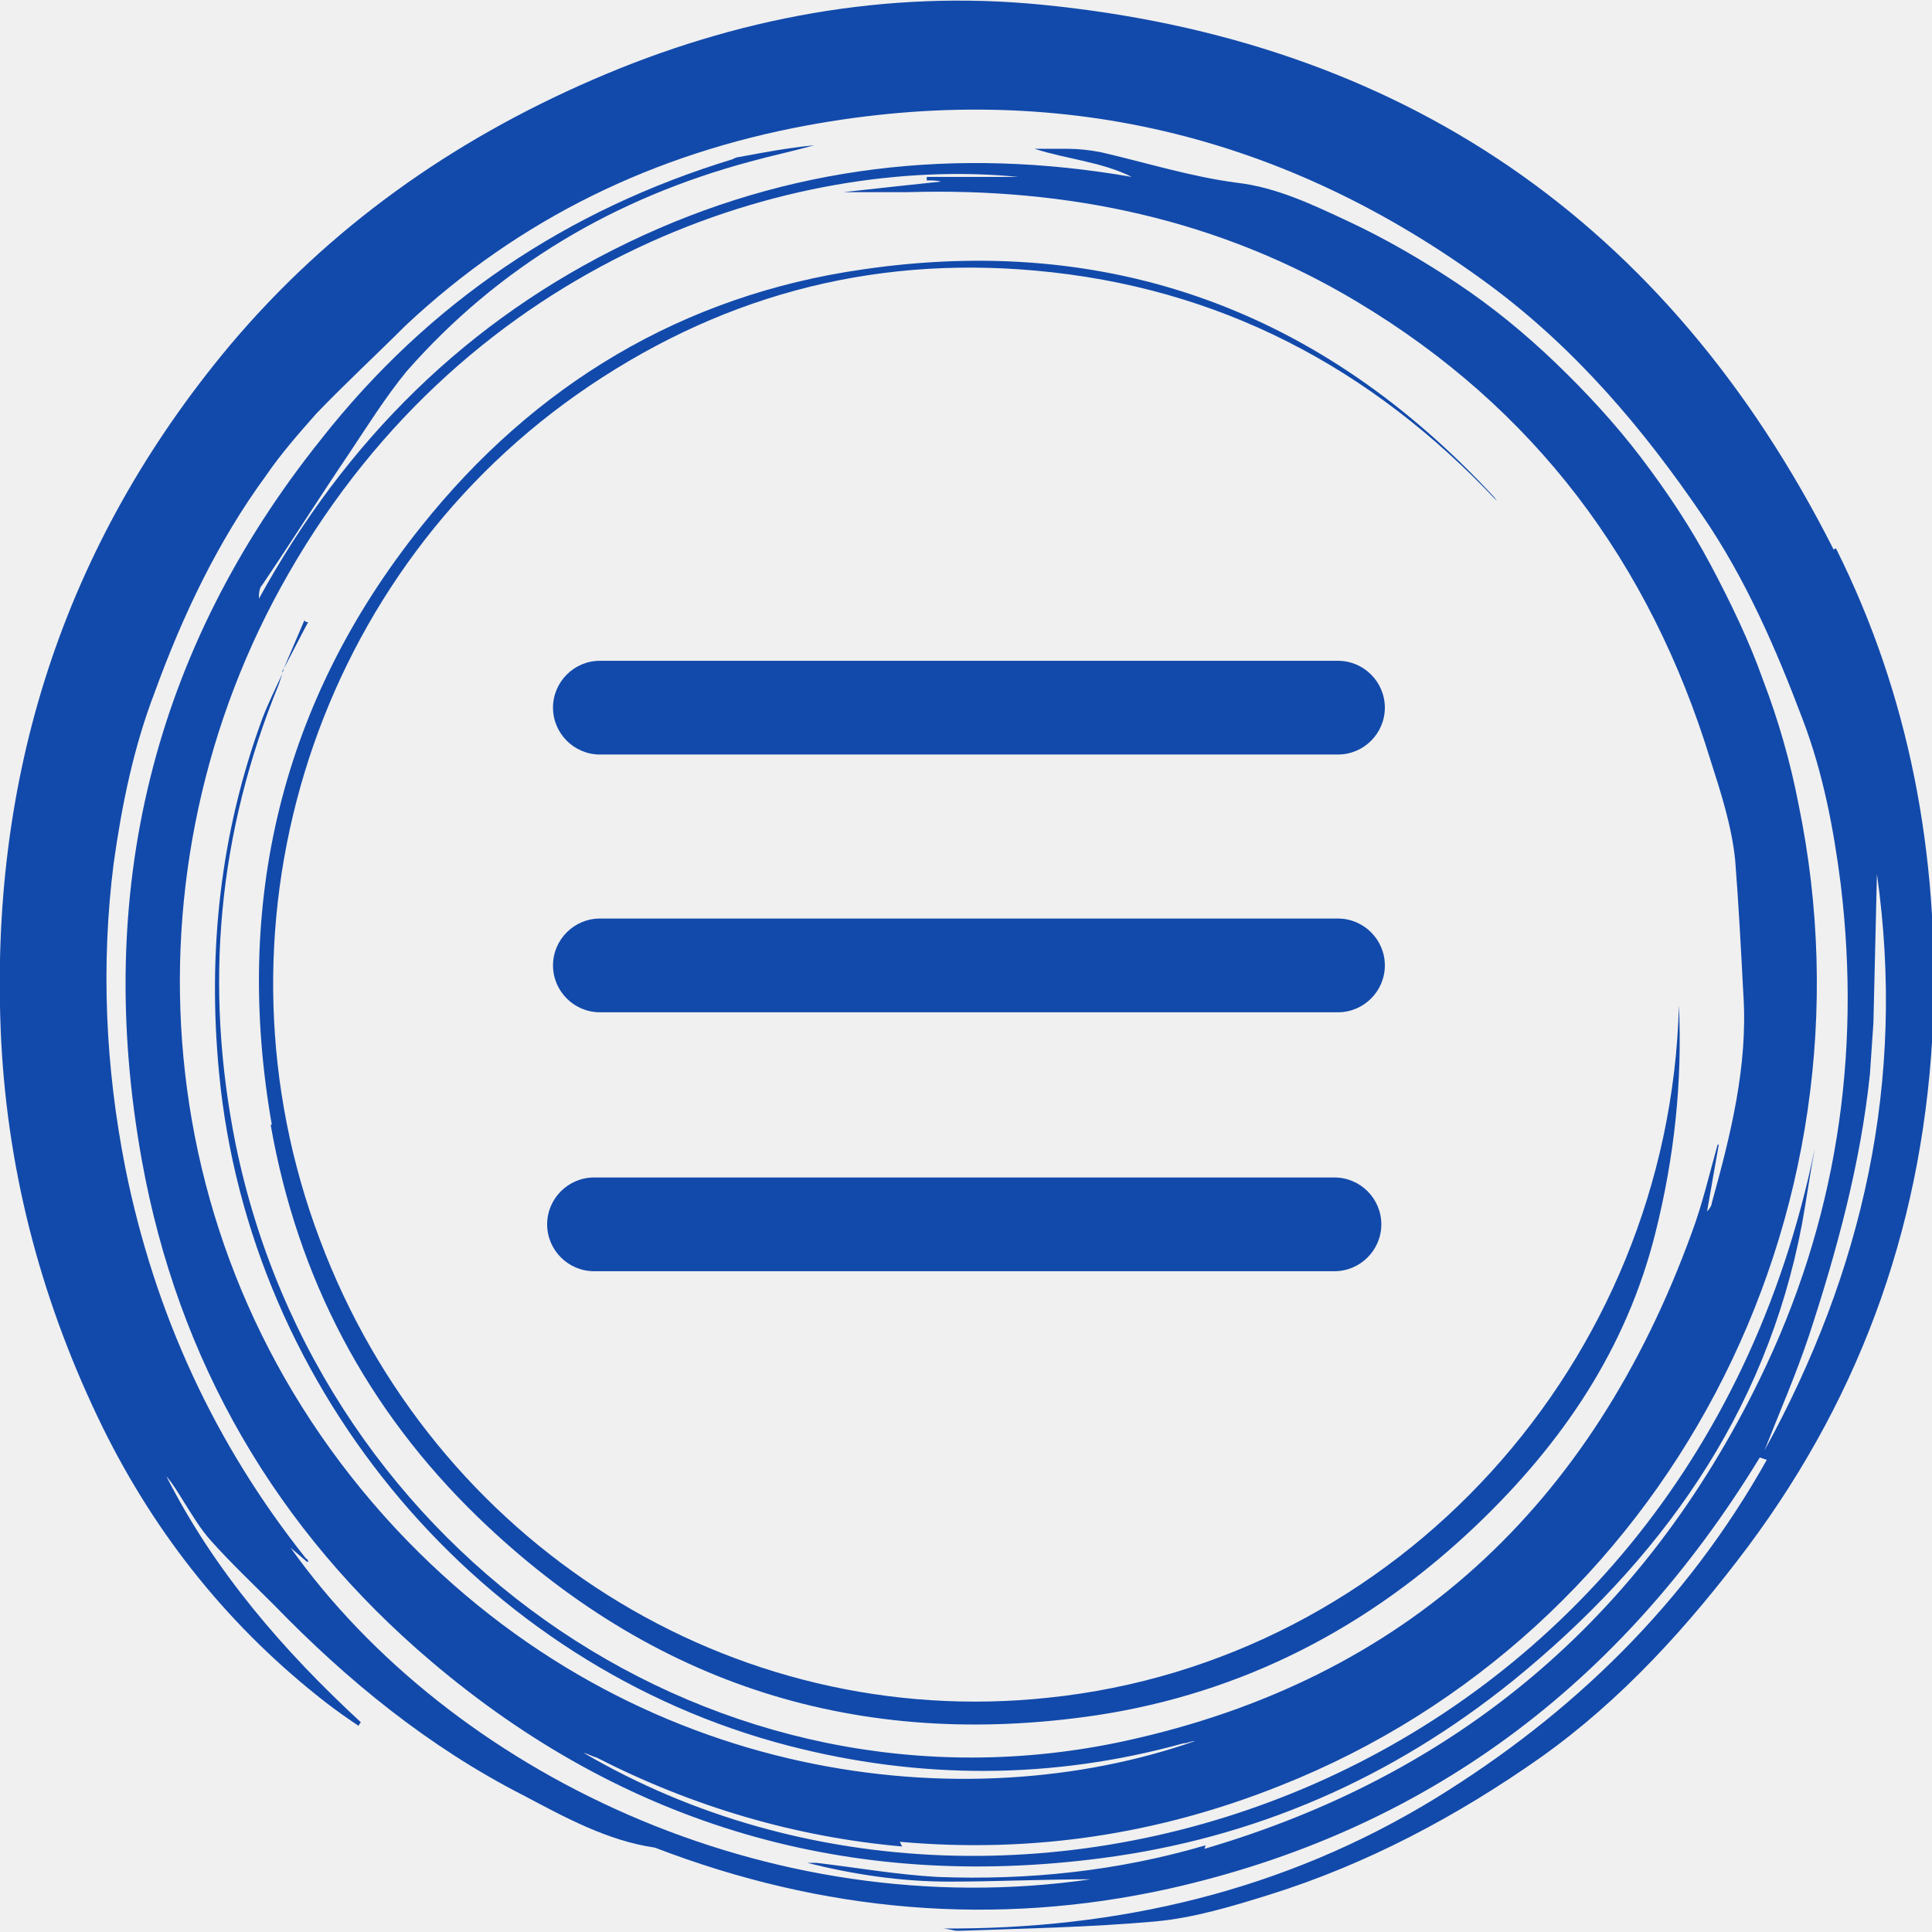
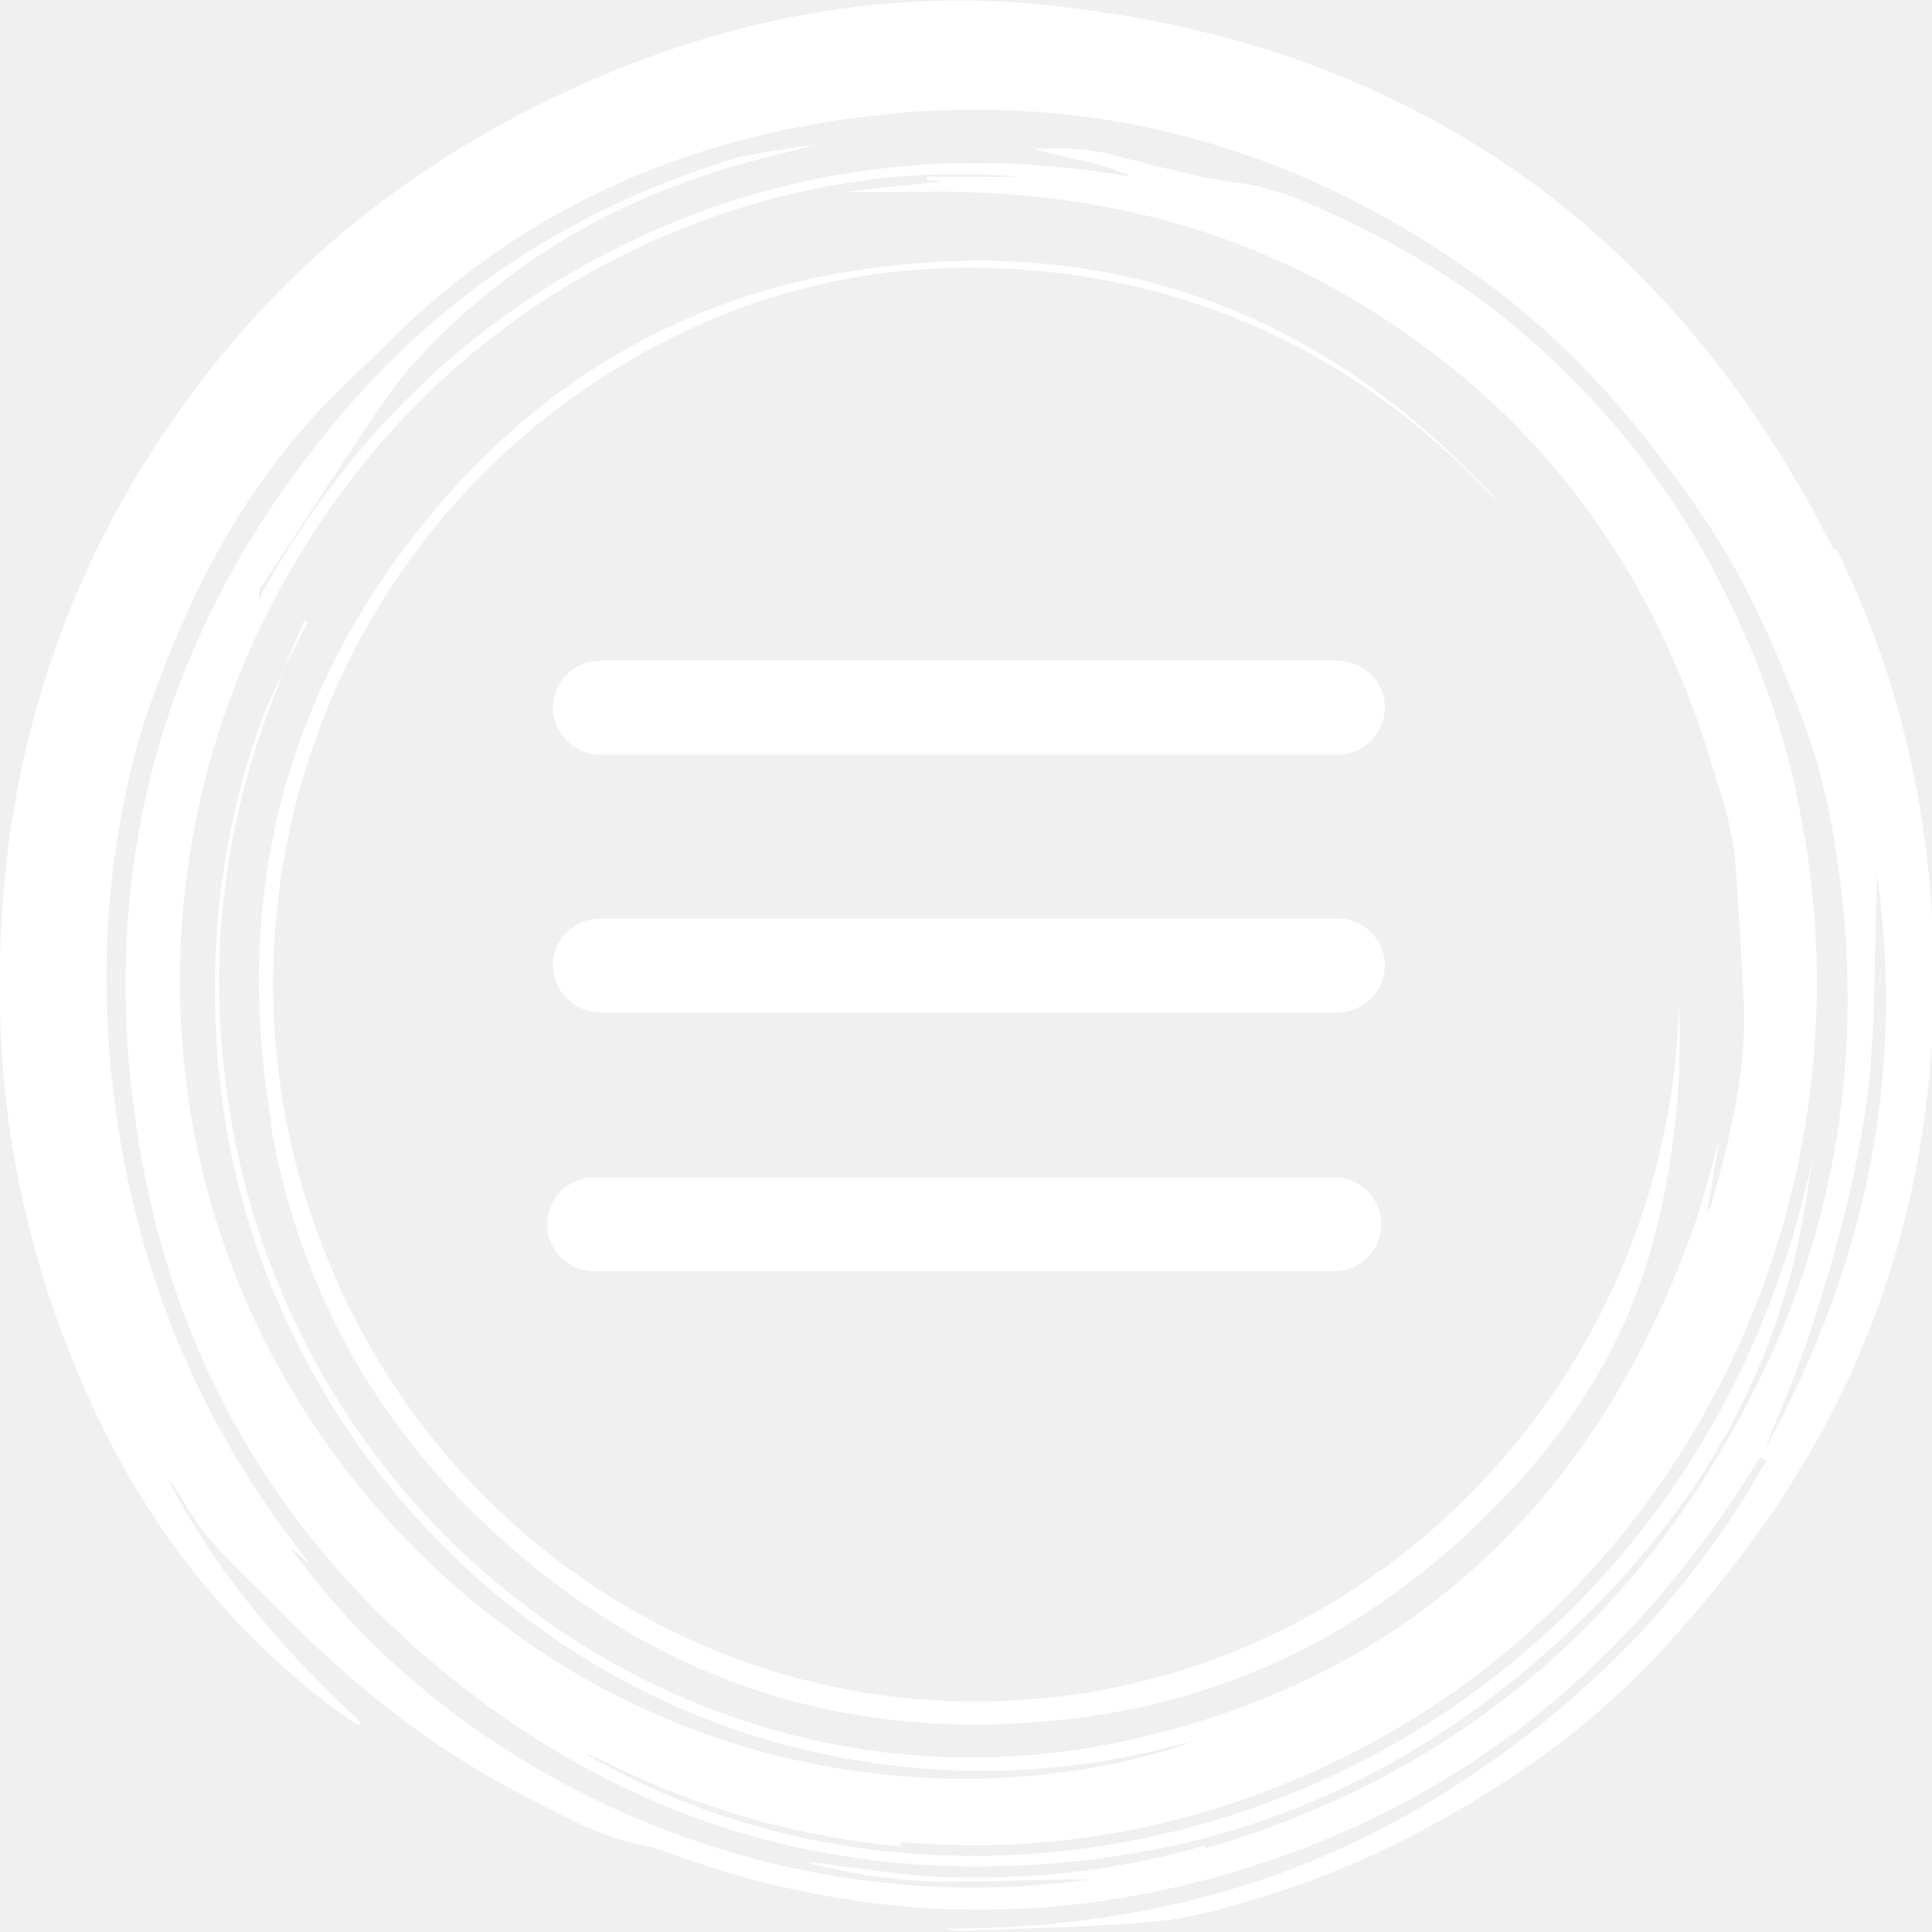
<svg xmlns="http://www.w3.org/2000/svg" version="1.1" viewBox="0 0 164.9 164.9">
  <defs>
    <style>
      .cls-1 {
-         fill: #124AAB;
+         fill: #fff;
      }
    </style>
  </defs>
  <g>
    <g id="Layer_1">
      <g>
        <path class="cls-1" d="M156.5,46.9C142.3,18.8,119.5,3.4,88.9.4c-13.2-1.3-26.1,1.1-38.3,6.4-12,5.2-22.5,12.6-31,22.7C5.4,46.5-1,66.4.1,88.8c.6,11.7,3.6,22.7,8.7,33.1,4.6,9.3,10.9,17.1,19,23.4.9.7,1.9,1.4,2.8,2,0,0,.1-.2.2-.3-6.6-6.1-12.5-12.9-16.6-21,.6.7,1,1.4,1.5,2.2.7,1.1,1.4,2.3,2.3,3.3,1.7,1.9,3.6,3.7,5.4,5.5,6.3,6.5,13.2,12.1,21.2,16.2,3.6,1.9,7.2,3.9,11.3,4.5,14.3,5.5,29,6.8,43.9,3.5,21.8-4.9,38.5-17.3,50.4-36.8,0,0,.3.1.6.2-6.9,12.3-16.6,21.7-28.3,28.9-12.9,7.9-27.1,11.2-42.1,11.1.5,0,.9.2,1.4.2,5.6-.2,11.2-.3,16.8-.8,3.3-.3,6.6-1.3,9.8-2.3,8.3-2.6,16-6.7,23.1-11.7,6.9-4.9,12.6-11.2,17.7-18,9.9-13.3,15.1-28.2,15.8-44.9.5-14.1-2-27.7-8.3-40.3ZM102.9,157.5c-7.5,2.2-15.1,3-22.9,2.7-3.5-.2-6.9-.8-10.3-1.2-.3,0-.6,0-.8,0,4,1,8,1.6,12.1,1.6,4,0,8.1-.2,12.1-.2-27.7,4-54.7-9.2-68.3-28.3l1.4,1.2s0,0,.1,0c0-.1,0-.2-.2-.3-7.8-9.8-12.9-20.9-15.4-33.3-1.7-8.6-2.1-17.3-1-26,.7-5,1.7-9.9,3.5-14.6,2.4-6.6,5.4-12.9,9.5-18.5,1.3-1.9,2.8-3.6,4.3-5.3,2.5-2.6,5.1-5,7.6-7.5,9.8-9.2,21.3-14.7,34.3-17.1,21.2-3.9,40.7.7,58.2,13.6,7.3,5.4,13.1,12.2,18.2,19.7,3.7,5.4,6.3,11.4,8.6,17.5,1.7,4.5,2.6,9.2,3.2,13.9,1.8,14.8-.4,29-6.9,42.3-10,20.5-25.9,33.8-47.4,40.1ZM150.6,123.8c1.3-3.3,2.7-6.5,3.8-9.8,2.4-7.3,4.4-14.7,5.2-22.3.1-1.4.2-2.9.3-4.4.1-4.2.2-8.3.3-12.7,2.5,17.7-1.2,33.9-9.6,49.2Z" />
        <path class="cls-1" d="M24.1,57.4s0,0,0,.1c0,0,0,0,0-.1h0Z" />
        <path class="cls-1" d="M76.8,157.2c11.2,1,22-.6,32.5-4.8,32.8-13,51.5-48.5,44.2-83.8-.7-3.6-1.7-7.1-3-10.5-1.2-3.4-2.8-6.7-4.5-9.9-1.7-3.2-3.7-6.2-5.9-9.1-2.2-2.9-4.7-5.6-7.3-8.1-2.6-2.5-5.4-4.8-8.4-6.8-3-2-6.1-3.8-9.3-5.3-3-1.4-6.1-2.9-9.5-3.3-3.9-.5-7.7-1.7-11.6-2.6-1-.2-2-.3-2.9-.3-.9,0-1.9,0-2.8,0,2.8.9,5.7,1.1,8.3,2.4-14.9-2.6-29.3-1-43,5.6-13.7,6.6-24.1,16.9-31.5,30.4,0-.4,0-.9.3-1.2,2.5-3.7,4.9-7.5,7.4-11.2,1.6-2.4,3.1-4.8,4.9-7,7.9-9,17.8-14.8,29.3-17.9,1.8-.5,3.7-.9,5.5-1.4-2.1.2-4.3.6-6.4,1-.2,0-.4.1-.6.2-14.1,4.3-25.9,12.2-35.1,23.9-14.4,18-19.4,38.7-15.3,61.5,3.1,17.2,11.5,31.6,24.7,42.8,16.6,14.1,35.8,19.6,57.2,16.8,13.1-1.7,24.8-6.8,35.2-15.2,12.4-10.1,21.5-22.6,24.6-38.9.4-2.2.7-4.4,1.1-6.5-11,53.9-67.7,73.5-105.1,51.6.4.1.7.3,1.1.4,8.2,4.2,17,6.8,26.1,7.6ZM33.8,130.5c-21.8-23.4-23.5-56.6-9.2-81.5,15.5-27.1,43.2-35.8,62.3-33.9h-7.8c0,.1,0,.2,0,.3.5,0,.9,0,1.2.1-2.8.3-5.7.6-8.3.9,1.7,0,3.6,0,5.5,0,13.6-.4,26.6,2.3,38.4,9.4,15,9,24.9,22.1,30.1,39.1.9,2.8,1.8,5.6,2.1,8.5.3,3.8.5,7.7.7,11.5.4,6.1-1.1,12-2.7,17.8,0,.2-.2.5-.4.7l1-5.7s0,0-.1,0c-.7,2.5-1.3,5.1-2.2,7.5-8.5,23.4-24.5,38.2-48.4,43.4-34.6,7.5-68.7-15.7-75.9-51-2.7-13.5-1.5-26.5,3.7-39.2.1-.3.2-.6.3-.9-.6,1.3-1.2,2.5-1.7,3.8-3.6,9.8-4.7,19.9-3.7,30.3,2.6,27.2,22.4,50.6,48.6,57.4,11.2,2.9,22.5,2.9,33.7-.2.3,0,.7-.2,1-.2-19.4,6.8-47.7,3.8-68.2-18.1Z" />
        <path class="cls-1" d="M23.1,96c2.3,13.1,8.2,24.3,17.7,33.5,14.9,14.4,32.6,19.9,52.8,16.9,12.5-1.9,23.3-7.5,32.5-16.3,7.2-6.9,12.7-14.9,15.2-24.9,1.6-6.4,2.3-12.8,2-19.4-.8,30.5-24,56-53.8,59.1-27.1,2.9-52.5-13.2-62.2-39.1-9.9-26.2-.9-56,21.9-72.1,11.8-8.3,24.9-11.9,39.2-10.6,15.6,1.4,28.6,8.2,39.4,19.7-.1-.1-.2-.3-.3-.4-14.7-15.9-32.8-22.5-53.9-19.4-15.3,2.2-28,9.8-37.7,22-11.9,14.9-16,32.1-12.7,51Z" />
        <path class="cls-1" d="M26,52.9c-.6,1.4-1.2,2.8-1.8,4.2.7-1.3,1.4-2.7,2.1-4-.1,0-.2,0-.3-.1Z" />
        <path class="cls-1" d="M24.1,57.4s0,0,0,0c0,0,0-.2.1-.3,0,0,0,.2-.1.3Z" />
        <path class="cls-1" d="M113.9,100.5h-63.2c-2.2,0-4,1.8-4,4s1.8,4,4,4h63.2c2.2,0,4-1.8,4-4s-1.8-4-4-4Z" />
        <path class="cls-1" d="M114.2,78.4h-63c-2.2,0-4,1.8-4,4s1.8,4,4,4h63c2.2,0,4-1.8,4-4s-1.8-4-4-4Z" />
        <path class="cls-1" d="M114.2,56.4h-63c-2.2,0-4,1.8-4,4s1.8,4,4,4h63c2.2,0,4-1.8,4-4s-1.8-4-4-4Z" />
      </g>
    </g>
  </g>
</svg>
